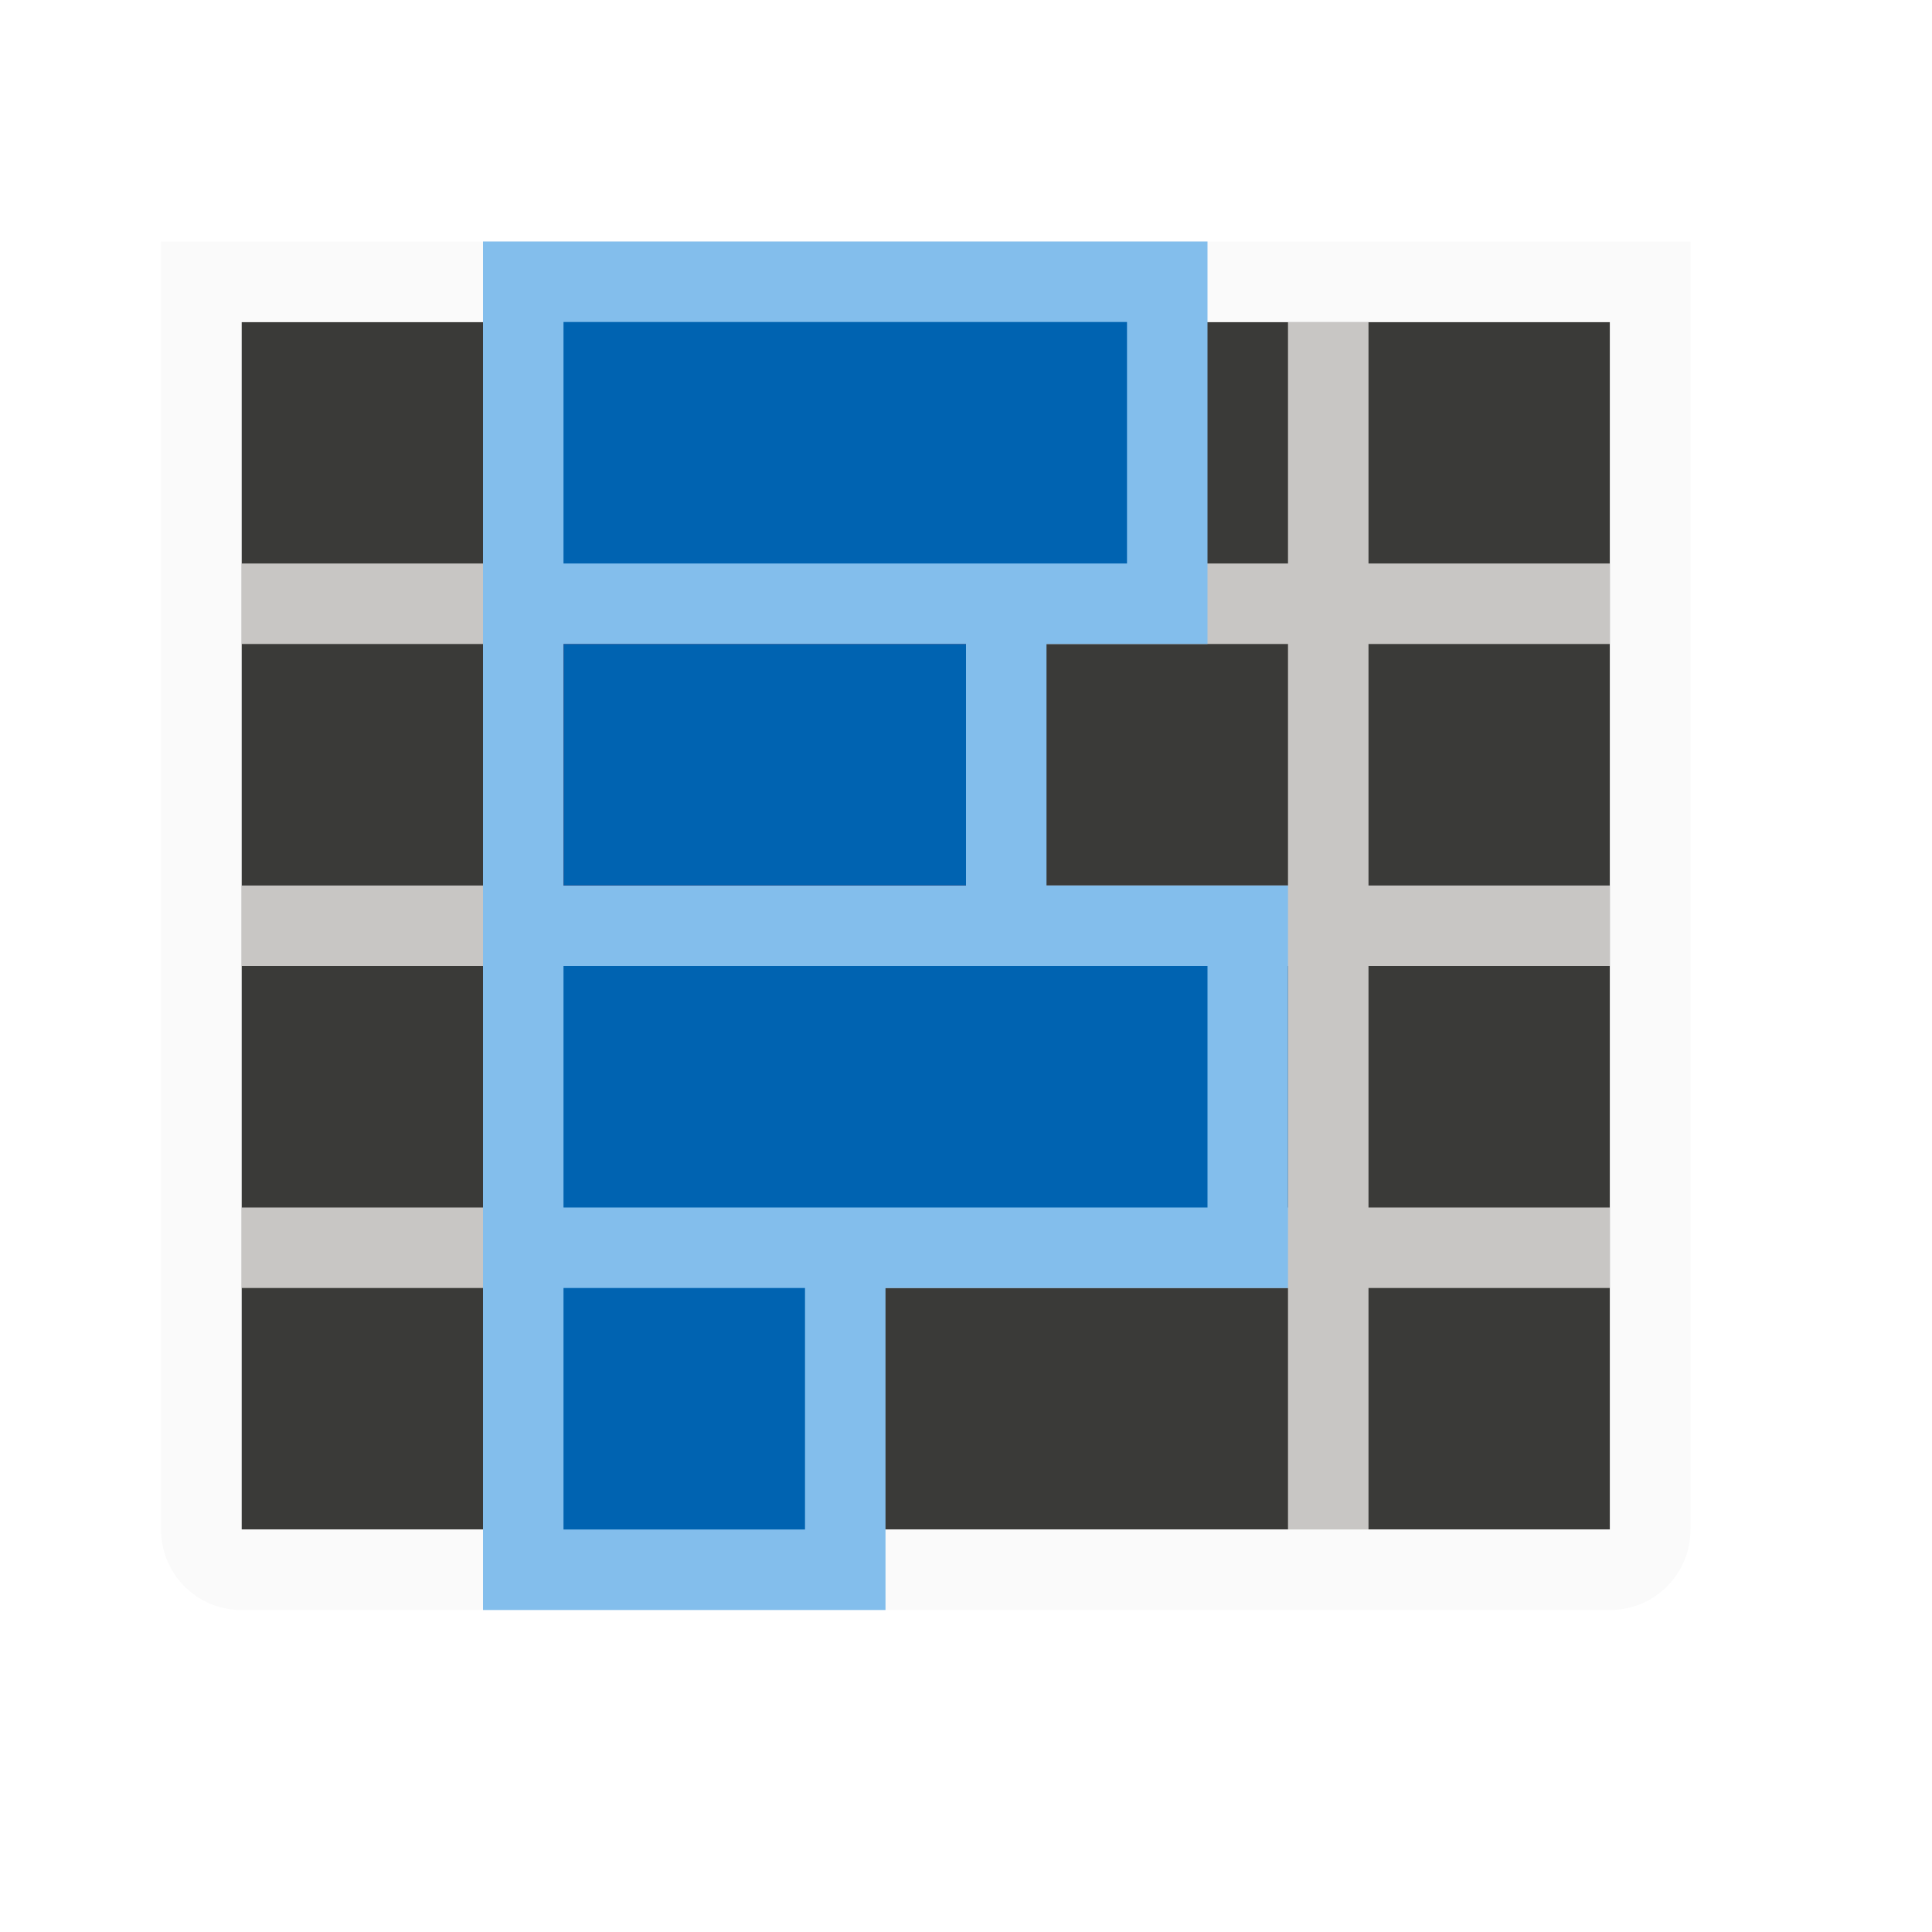
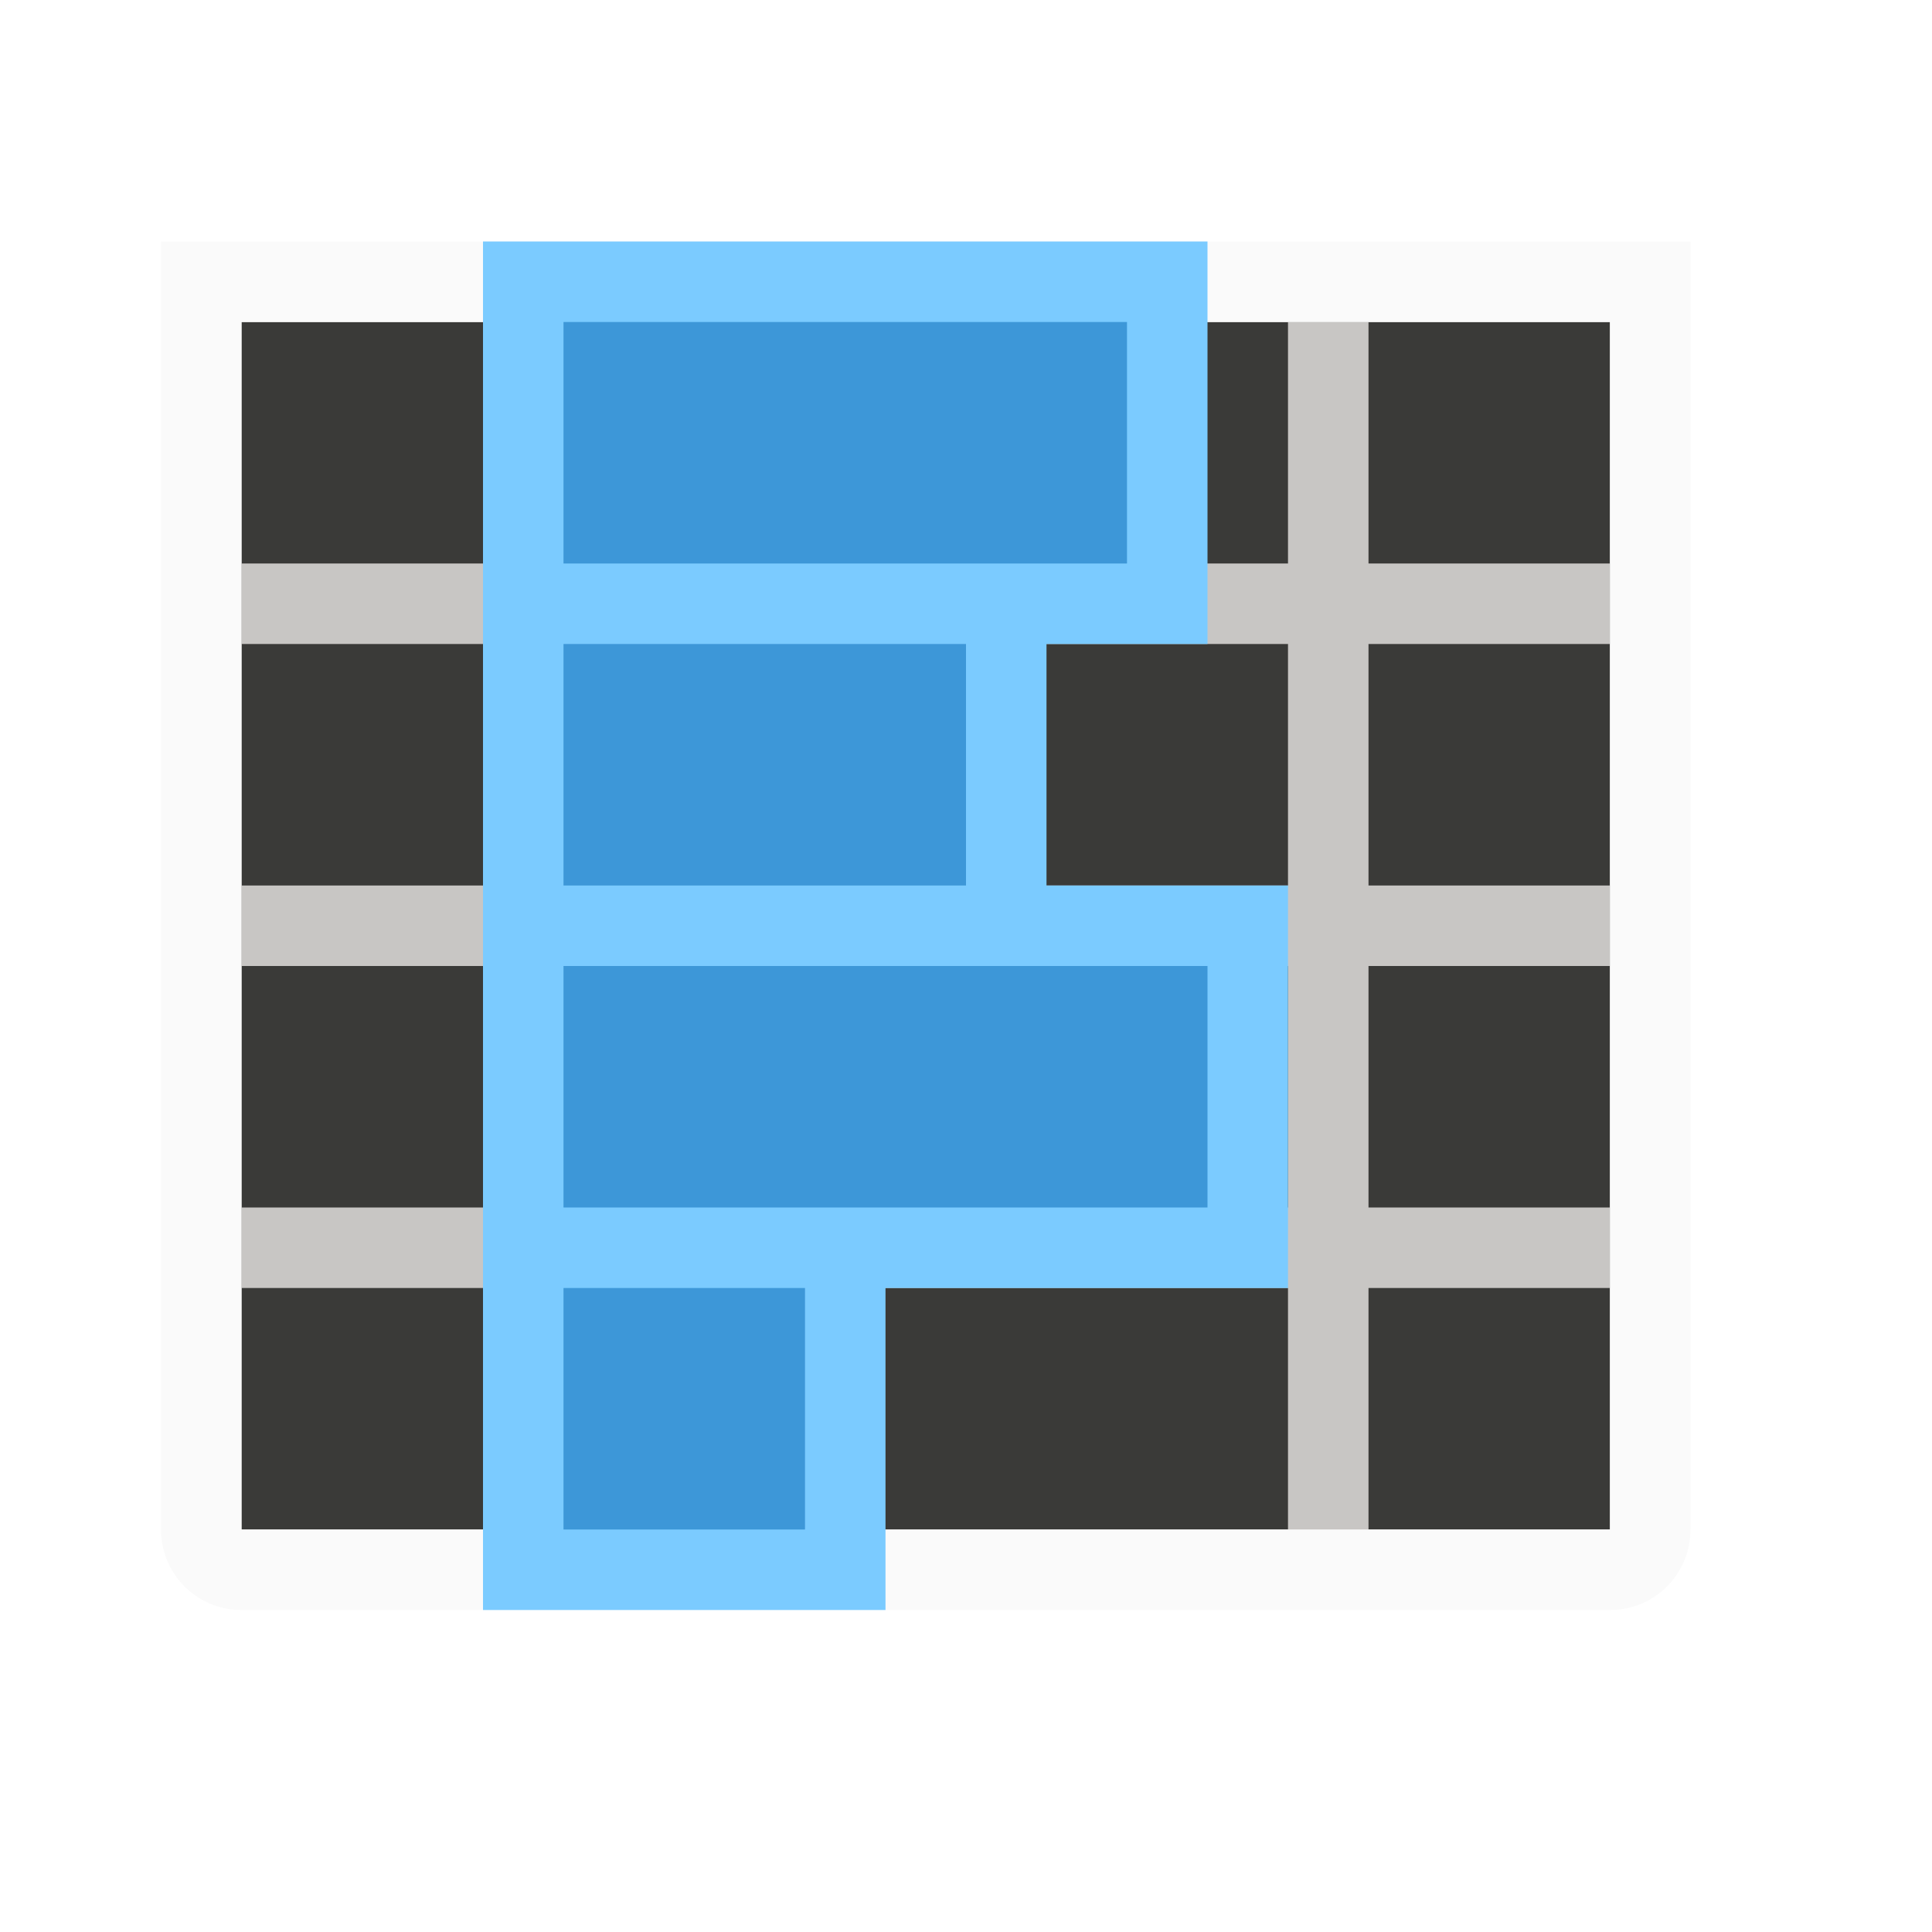
<svg xmlns="http://www.w3.org/2000/svg" viewBox="0 0 24 24">
  <path d="m3 4h17v15h-17z" fill="#3a3a38" />
  <path d="m6 4v3h-3v1h3v3h-3v1h3v3h-3v1h3v3h1v-3h9v3h1v-3h3v-1h-3v-3h3v-1h-3v-3h3v-1h-3v-3h-1v3h-9v-3zm1 4h9v3h-9zm0 4h9v3h-9z" fill="#c8c6c4" />
-   <path d="m6 11h10v5h-10z" fill="#83beec" stroke-width="1.054" />
-   <path d="m6 7h7v5h-7z" fill="#83beec" stroke-width=".882" />
+   <path d="m6 11h10v5h-10z" fill="#7bcbff" stroke-width="1.054" />
+   <path d="m6 7h7v5h-7z" fill="#7bcbff" stroke-width=".882" />
  <path d="m2 3v1 15c0 .554.446 1 1 1h17c.554 0 1-.446 1-1v-15-1zm1 1h17v15h-17z" fill="#fafafa" />
-   <path d="m6 15h5v5h-5z" fill="#83beec" stroke-width=".745" />
-   <path d="m7 8h5v3h-5z" fill="#d42314" />
-   <path d="m6 3h9v5h-9z" fill="#83beec" />
-   <g fill="#0063b1">
+   <path d="m6 15h5v5h-5z" fill="#7bcbff" stroke-width=".745" />
+   <path d="m6 3h9v5h-9z" fill="#7bcbff" />
+   <g fill="#0063b1" opacity=".5">
    <path d="m7 4h7v3h-7z" />
    <path d="m7 8h5v3h-5z" />
    <path d="m7 12h8v3h-8z" stroke-width="1.069" />
    <path d="m7 16h3v3h-3z" stroke-width=".655" />
  </g>
</svg>
